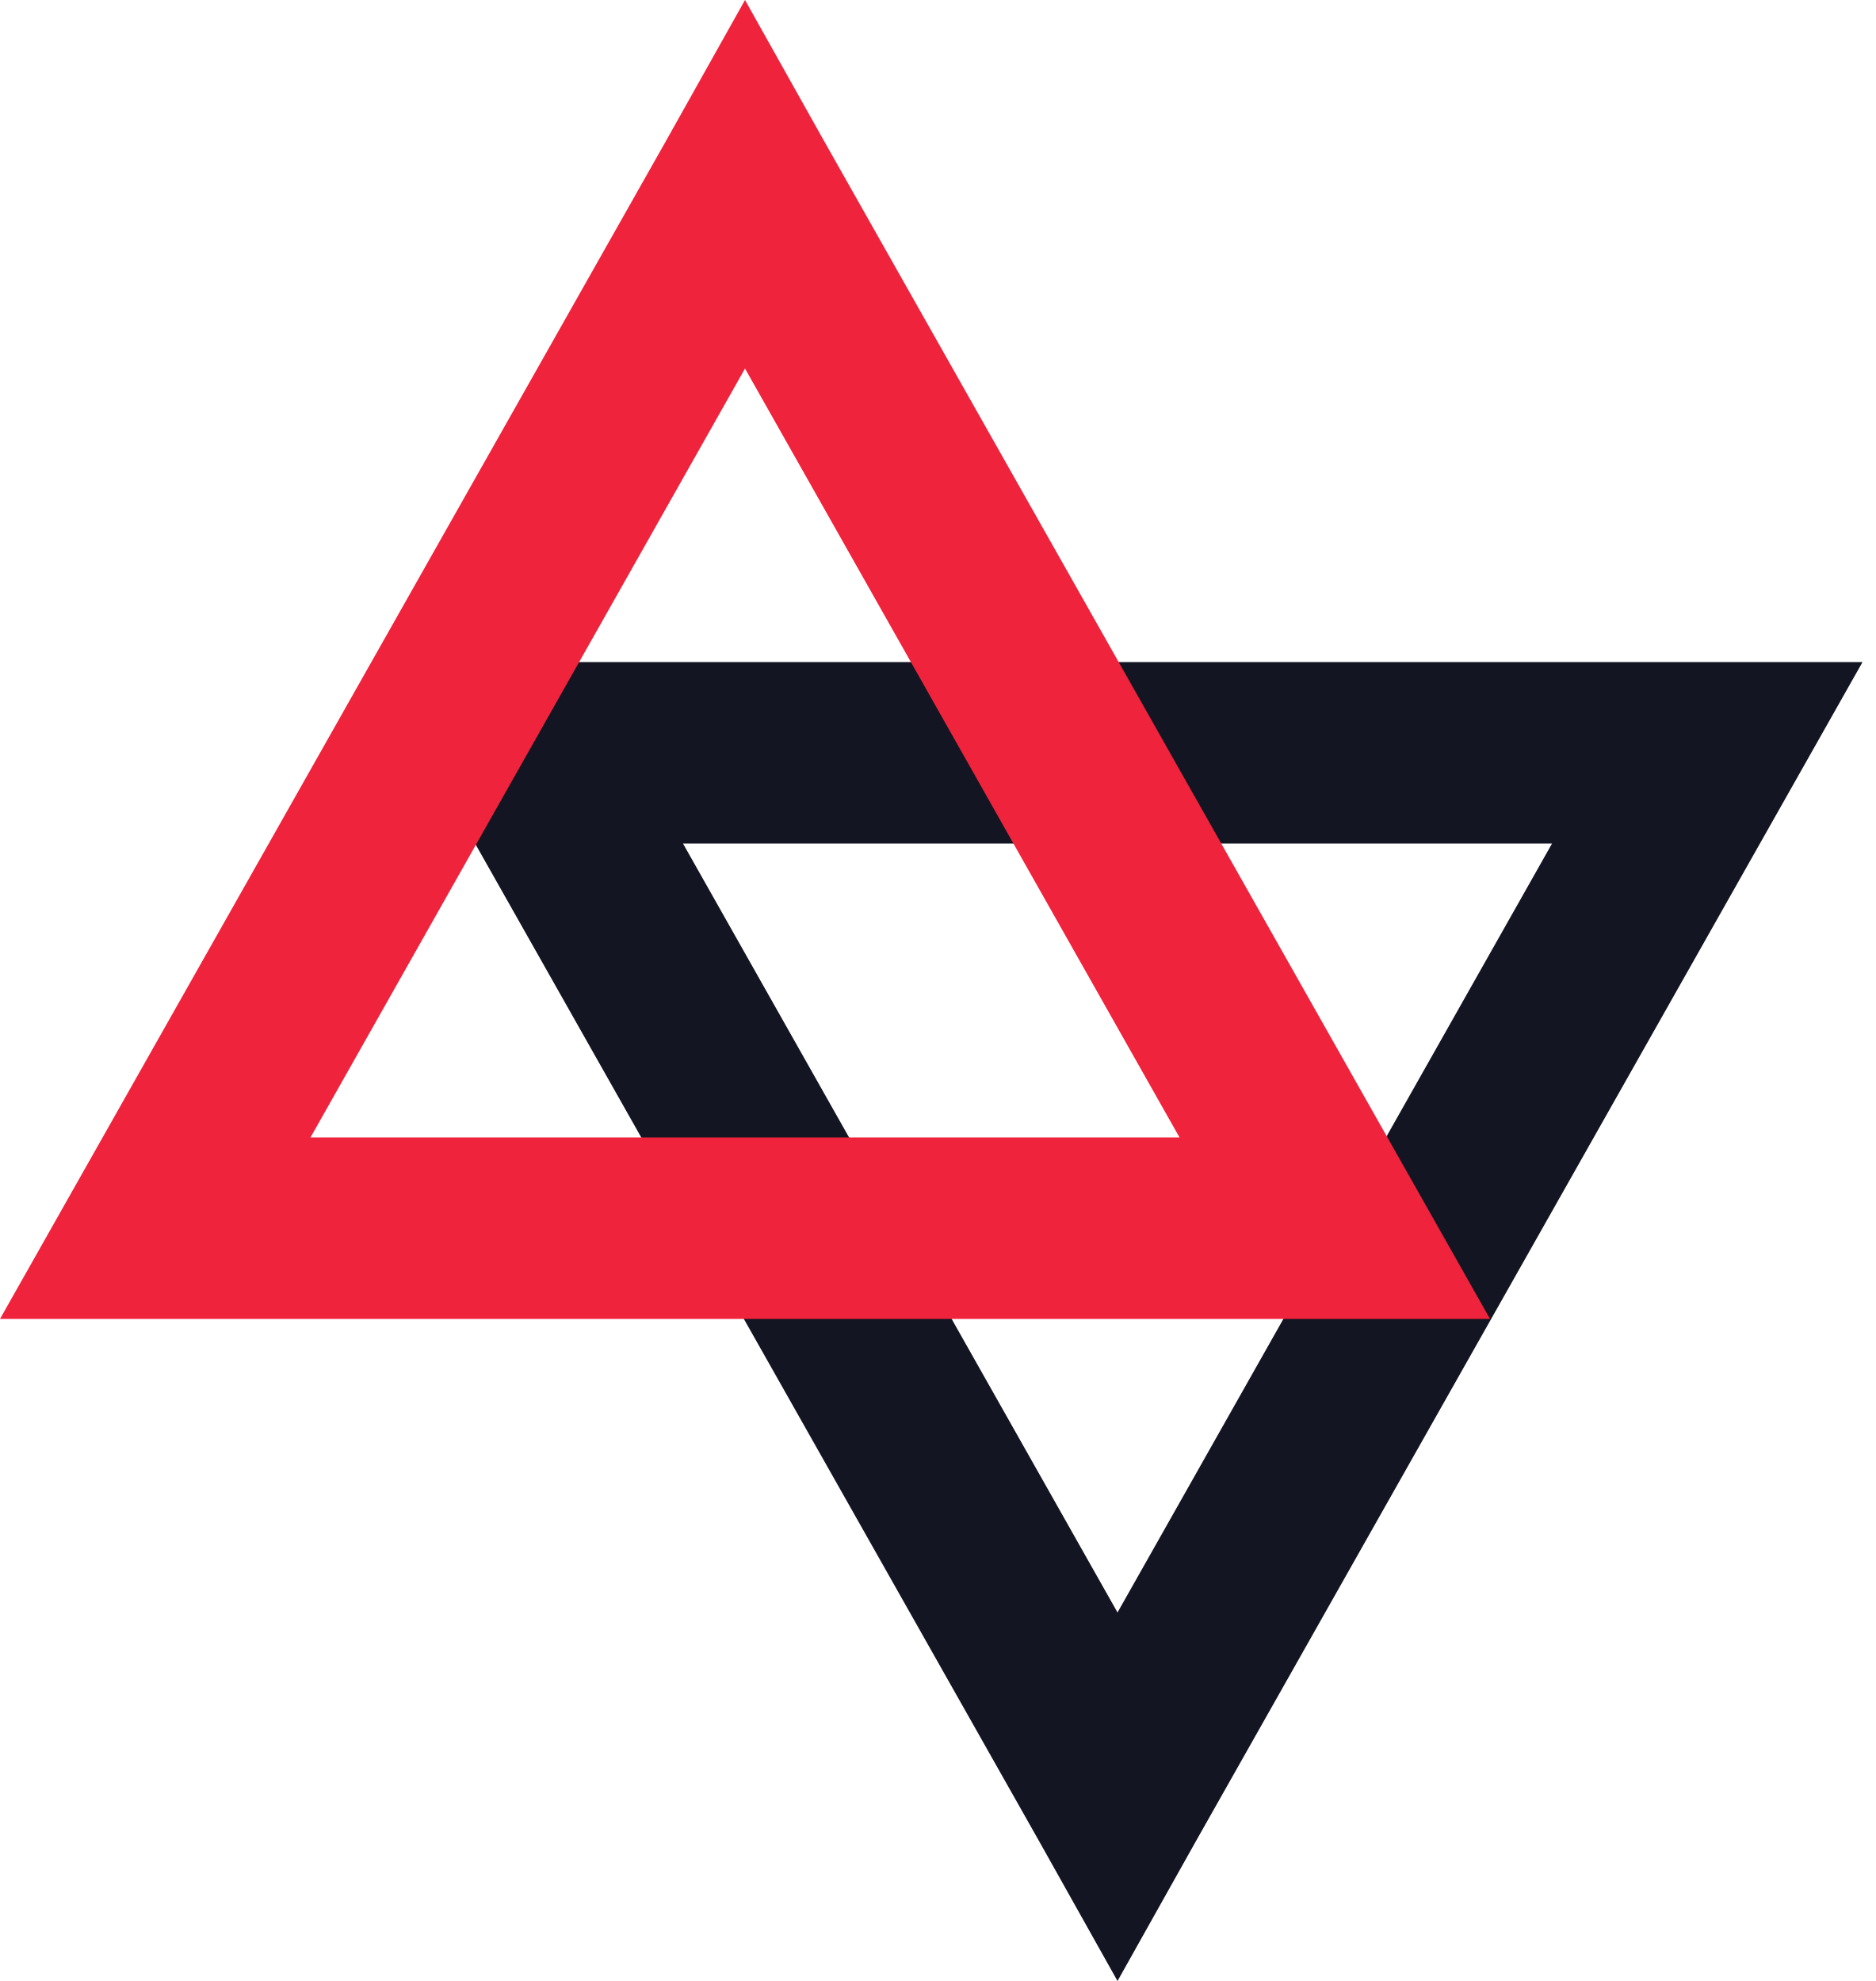
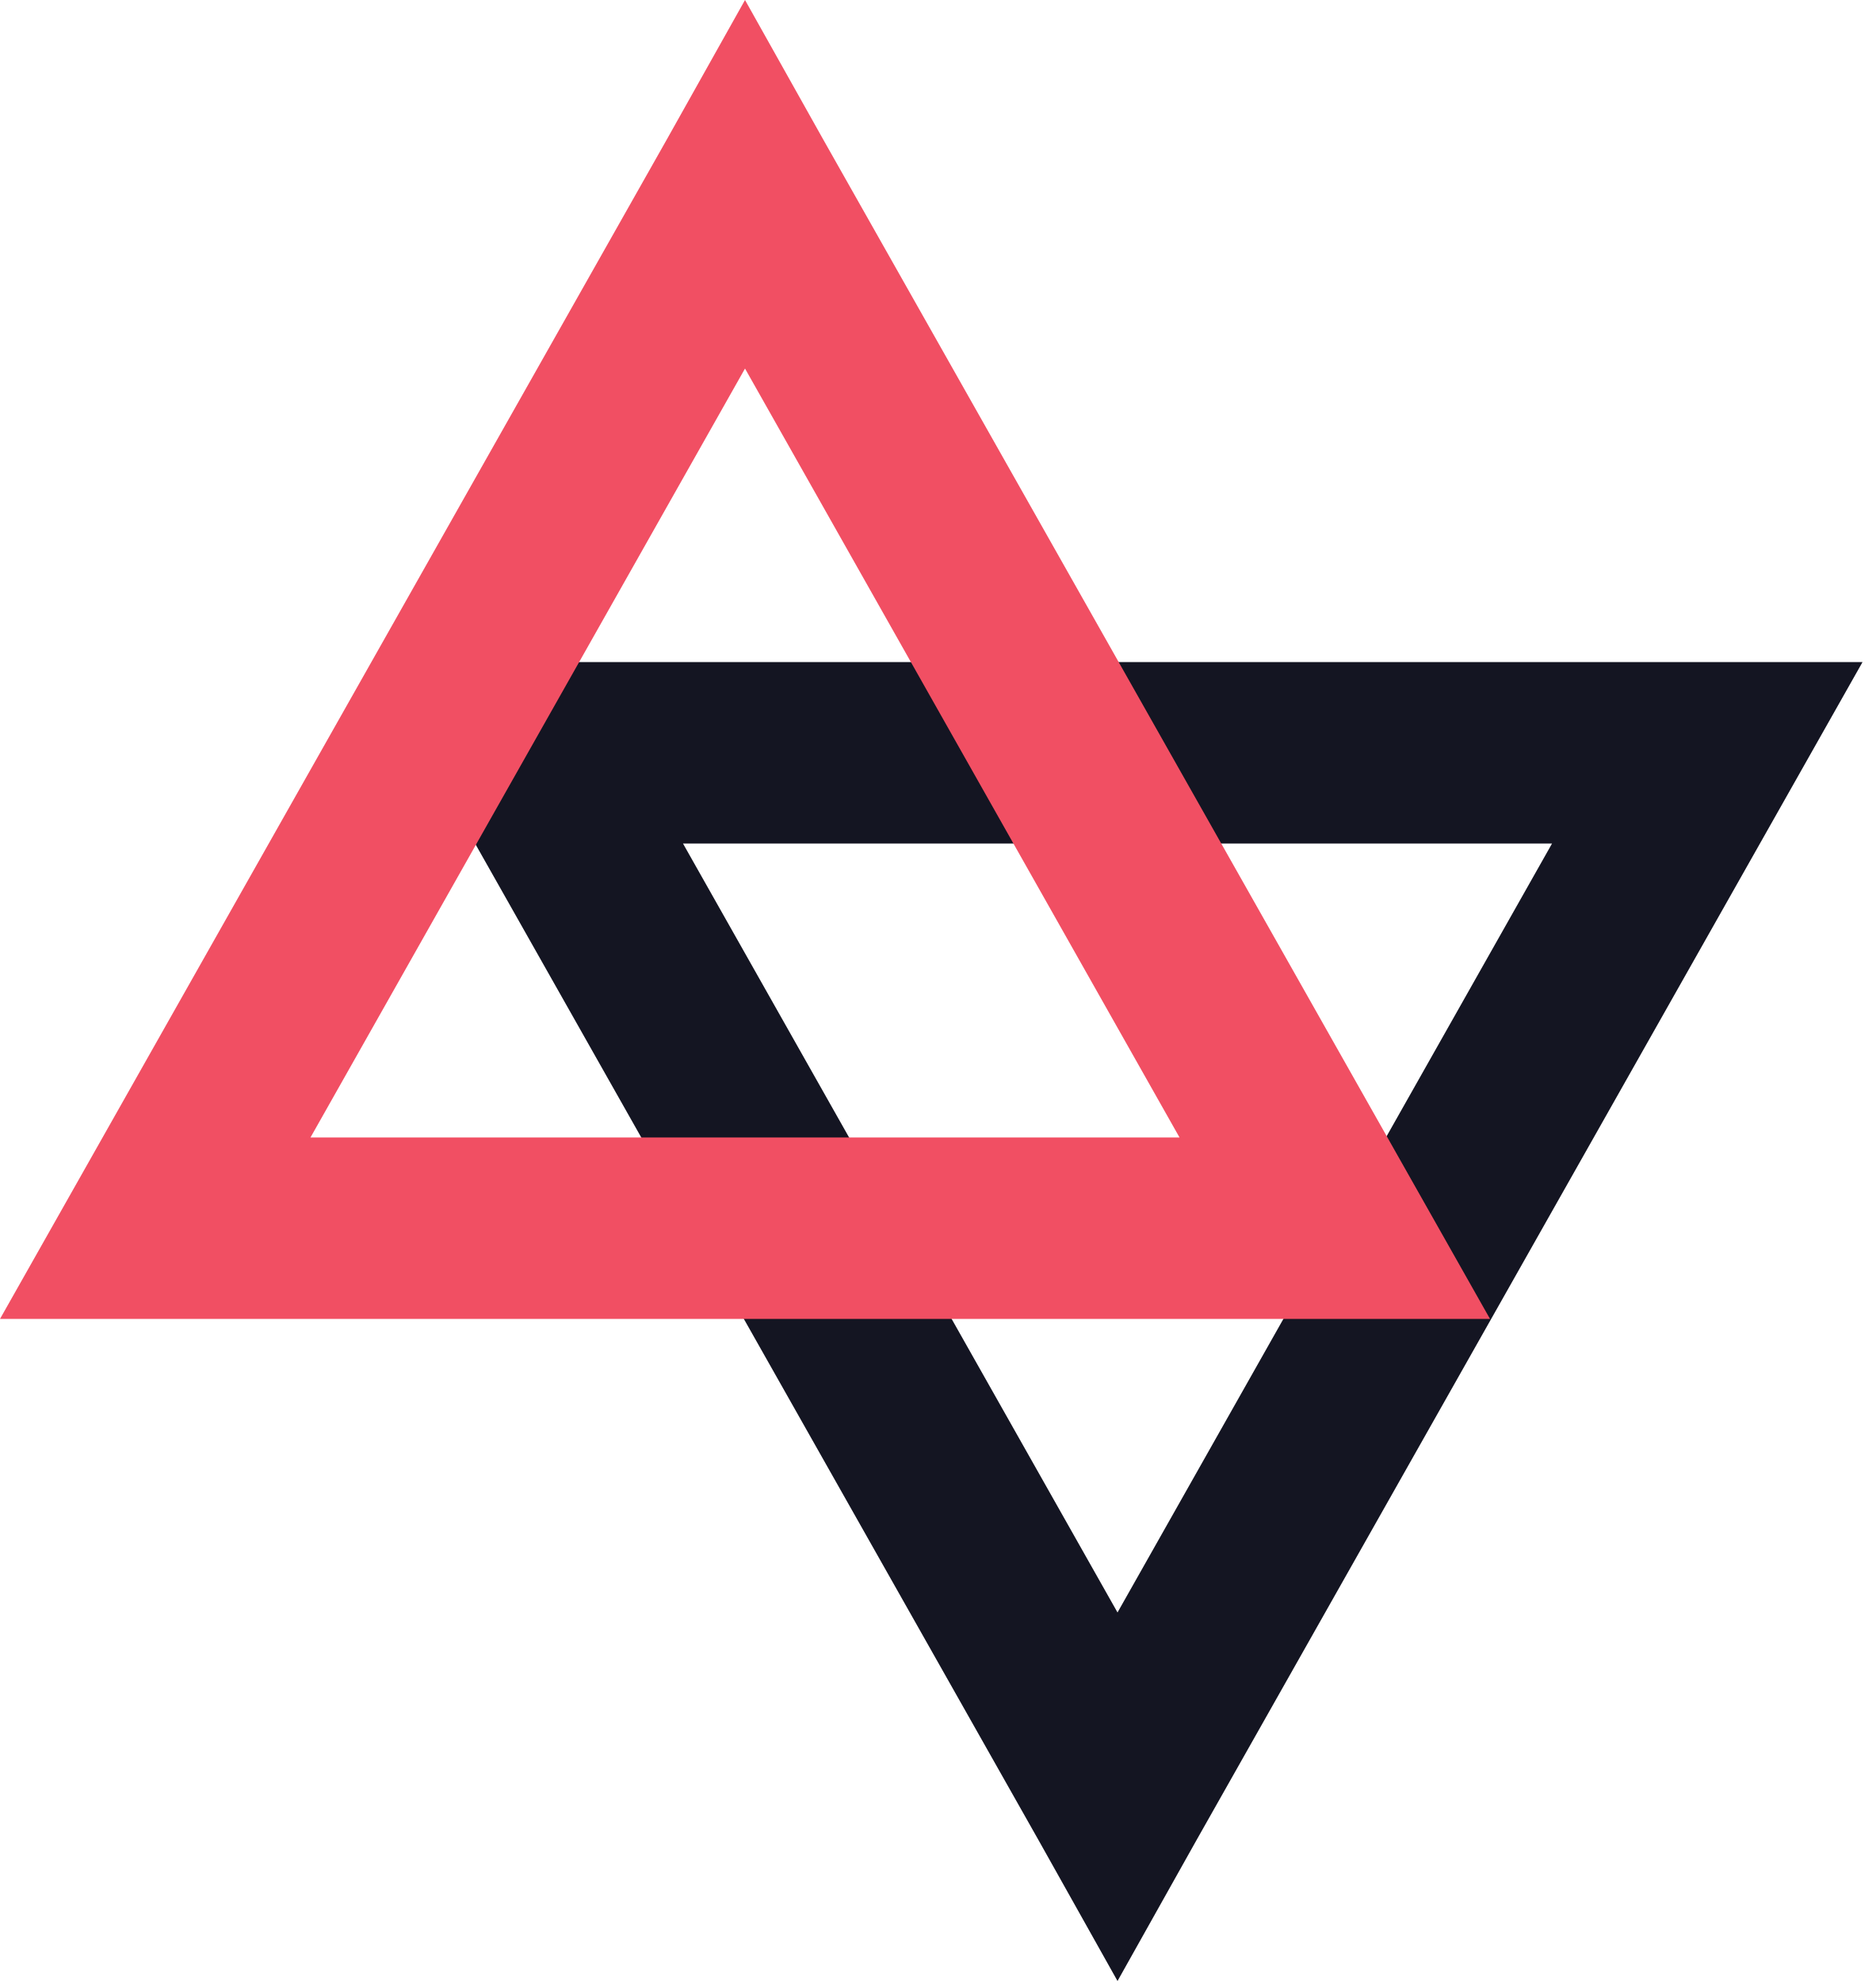
<svg xmlns="http://www.w3.org/2000/svg" width="53" height="56" viewBox="0 0 53 56" fill="none">
  <path d="M31.584 56L33.808 52.033L52.64 18.716H10.528L29.36 52.033L31.584 56ZM31.584 45.582L19.303 23.845H43.865L31.584 45.582Z" fill="#141522" />
-   <path d="M21.056 0L18.832 3.967L0 37.284H42.112L23.28 3.967L21.056 0ZM21.056 10.418L33.337 32.155H8.775L21.056 10.418Z" fill="#EF233C" />
+   <path d="M21.056 0L18.832 3.967L0 37.284H42.112L23.28 3.967L21.056 0ZM21.056 10.418L33.337 32.155H8.775L21.056 10.418Z" fill="#F14F63" />
</svg>
